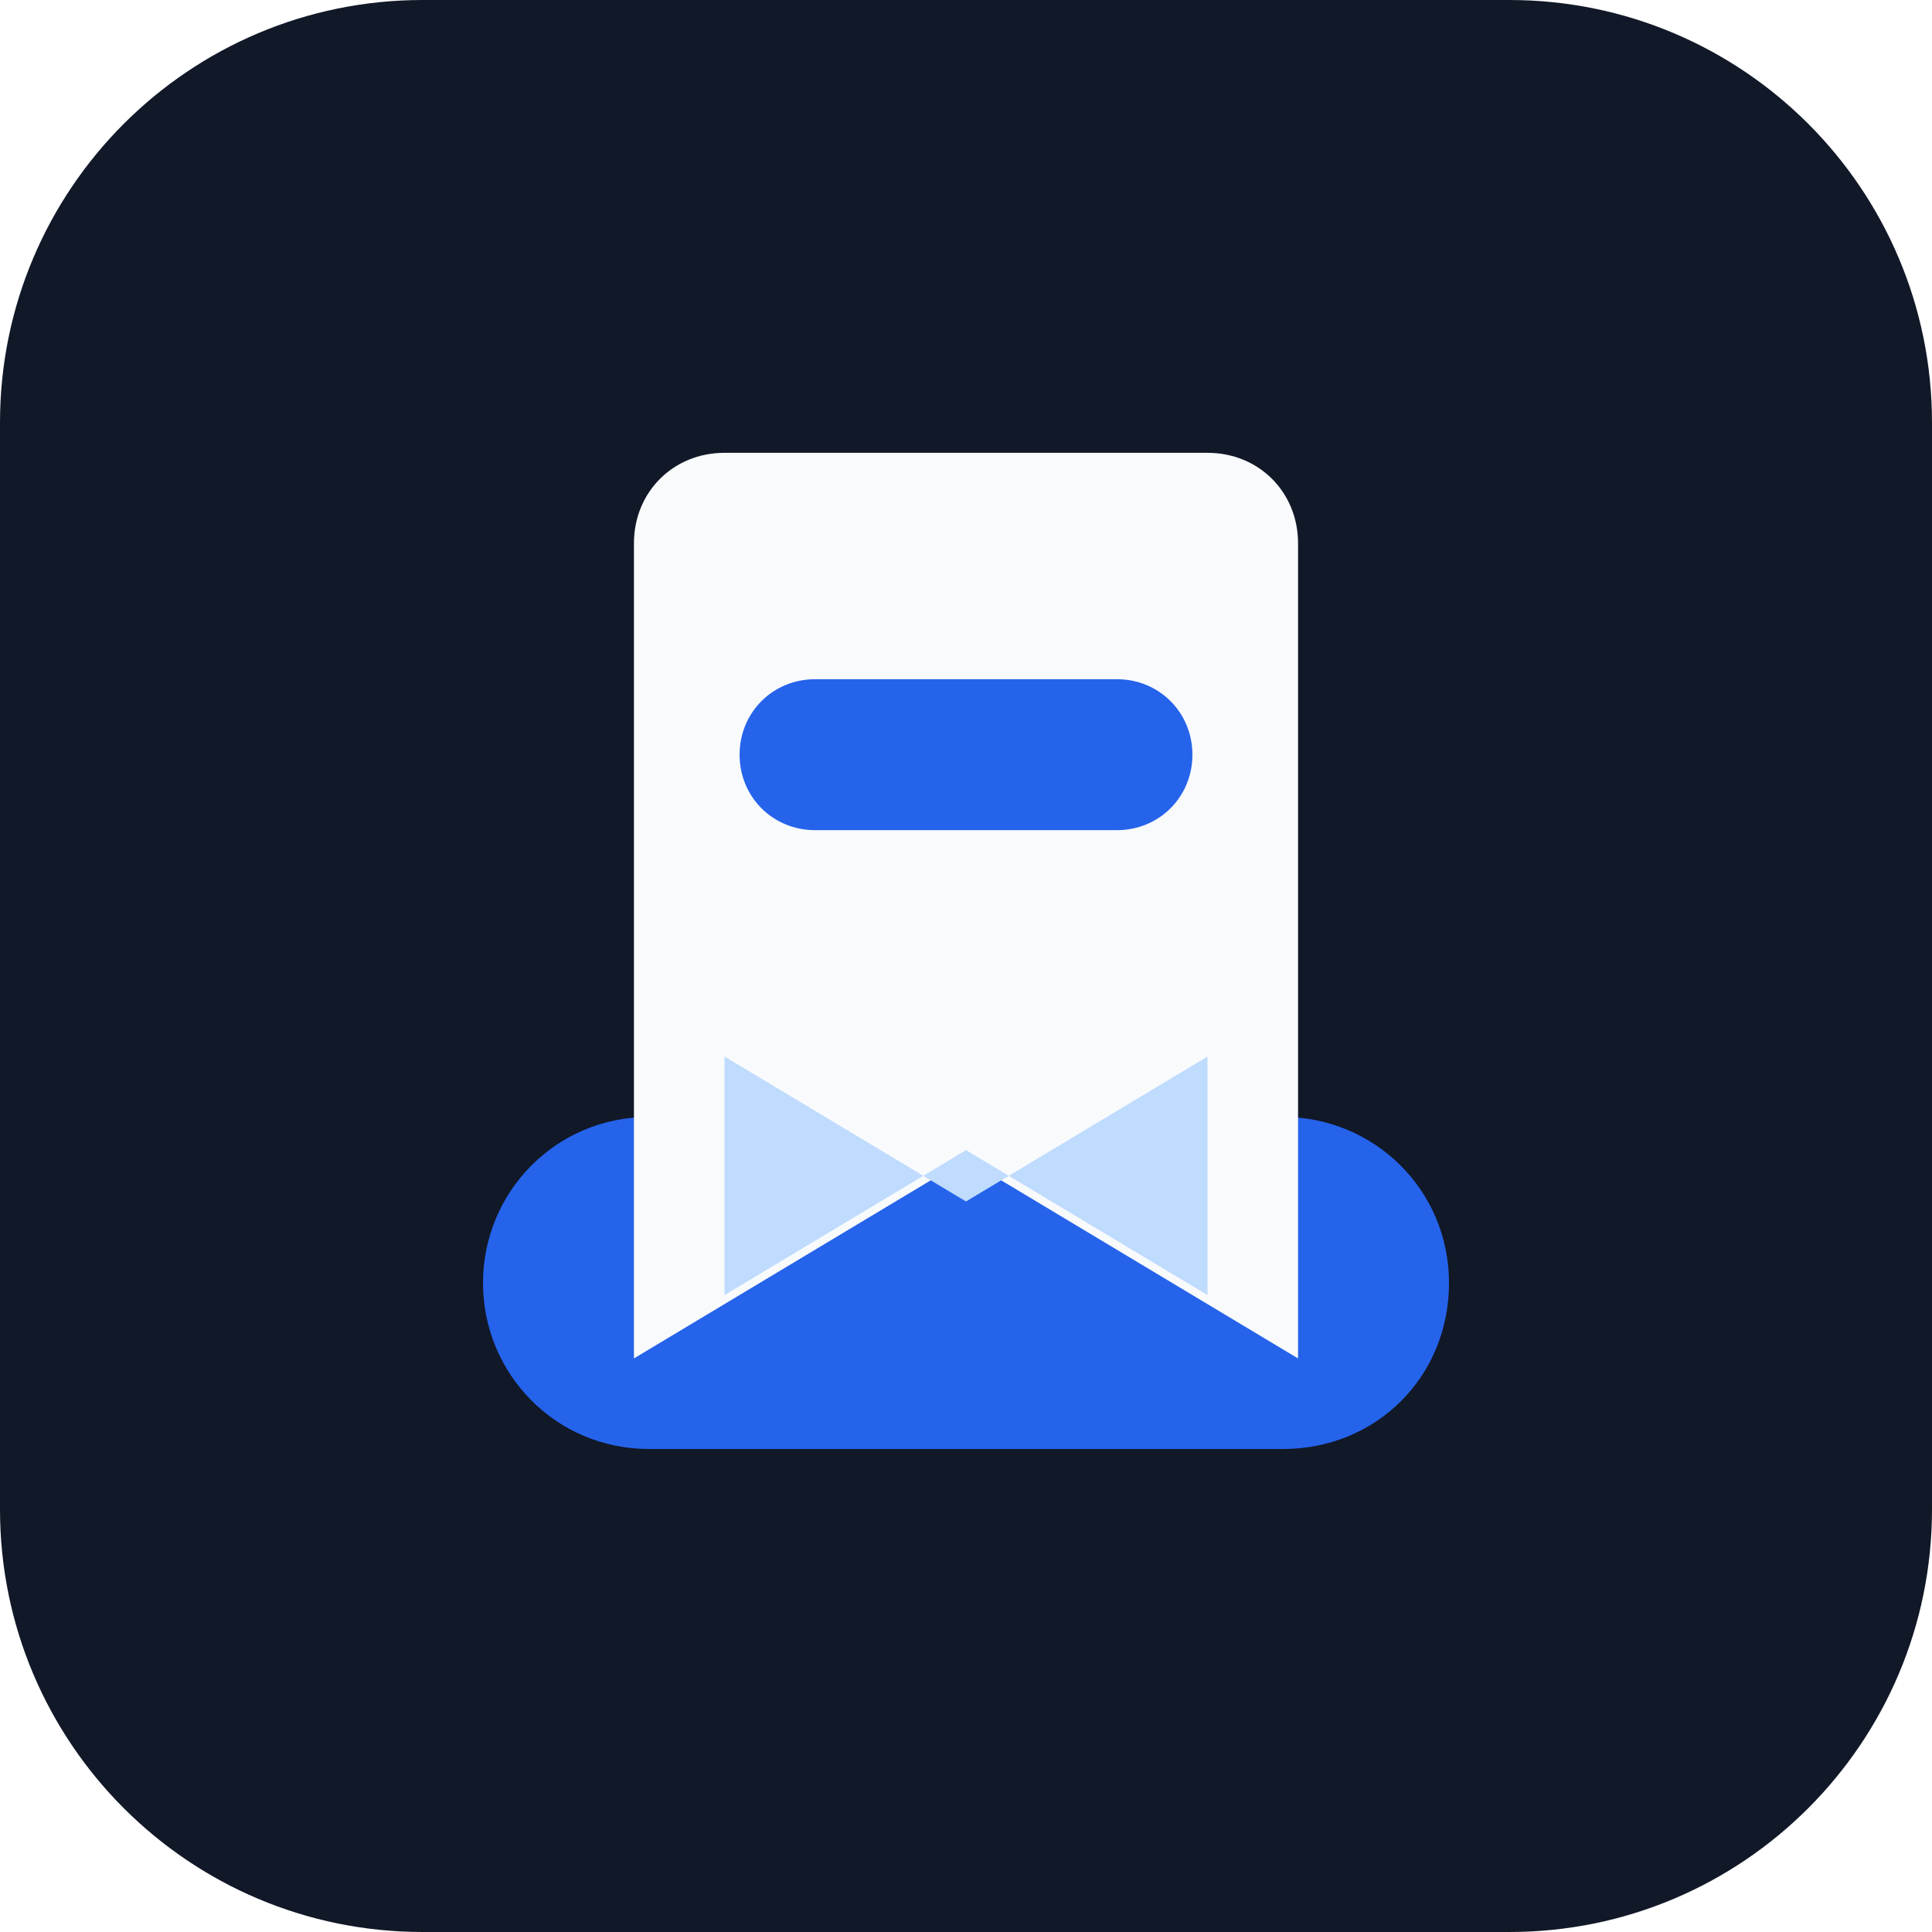
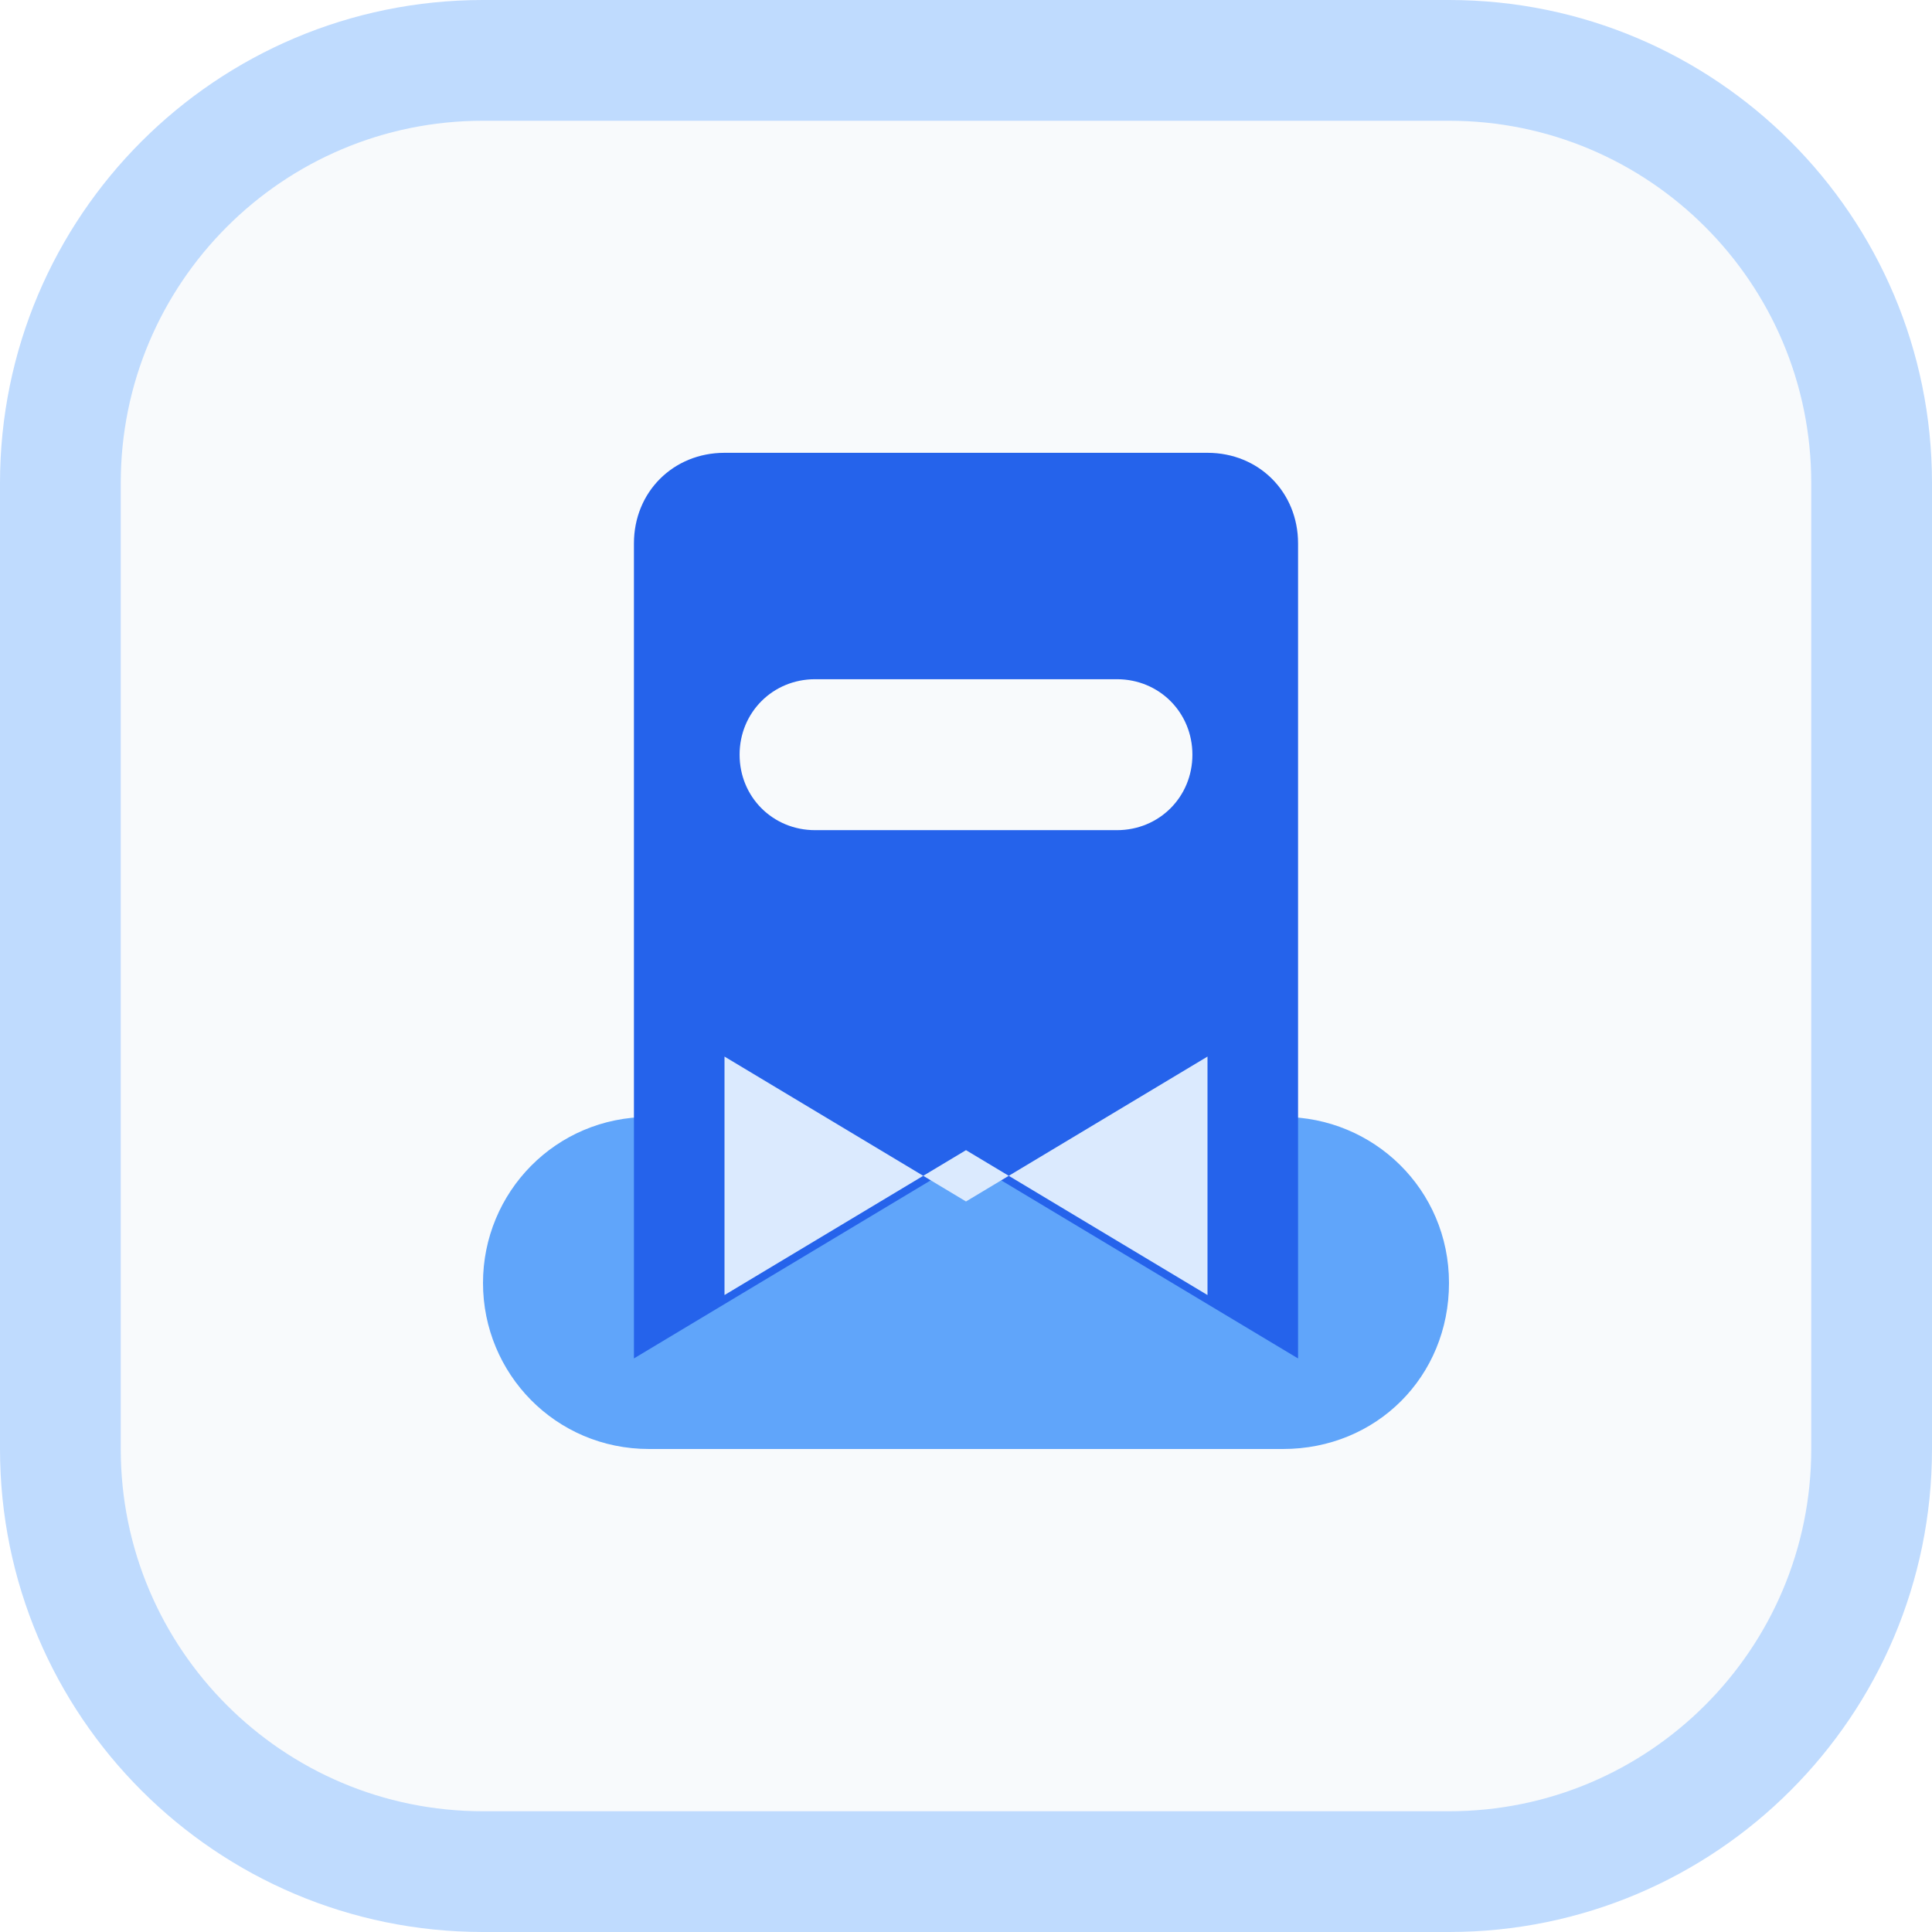
<svg xmlns="http://www.w3.org/2000/svg" viewBox="0 0 64 64" role="img" aria-label="Dockmark">
-   <rect width="64" height="64" rx="14" fill="#111827" />
-   <path d="M16 42.5c0-3 2.4-5.5 5.5-5.5h21c3 0 5.5 2.4 5.5 5.5S45.6 48 42.5 48h-21c-3.1 0-5.5-2.5-5.5-5.5Z" fill="#2563eb" />
-   <path d="M21 18c0-1.7 1.3-3 3-3h16c1.7 0 3 1.3 3 3v27l-11-6.6L21 45V18Z" fill="#f8fafc" />
-   <path d="M27 22.5h10c1.4 0 2.5 1.1 2.5 2.5S38.4 27.5 37 27.5H27c-1.4 0-2.5-1.1-2.5-2.5s1.1-2.5 2.5-2.5Z" fill="#2563eb" />
-   <path d="M24 42.9V35l8 4.8 8-4.8v7.9l-8-4.8-8 4.8Z" fill="#bfdbfe" />
+   <rect x="2" y="2" width="60" height="60" rx="14" fill="#f8fafc" stroke="#bfdbfe" stroke-width="4" />
+   <path d="M16 42.5c0-3 2.4-5.5 5.5-5.5h21c3 0 5.5 2.4 5.5 5.5S45.6 48 42.5 48h-21c-3.1 0-5.5-2.5-5.5-5.5Z" fill="#60a5fa" />
+   <path d="M21 18c0-1.7 1.3-3 3-3h16c1.7 0 3 1.3 3 3v27l-11-6.6L21 45V18Z" fill="#2563eb" />
+   <path d="M27 22.5h10c1.4 0 2.5 1.1 2.5 2.5S38.4 27.5 37 27.5H27c-1.4 0-2.5-1.1-2.5-2.5s1.1-2.5 2.5-2.5Z" fill="#f8fafc" />
+   <path d="M24 42.9V35l8 4.8 8-4.8v7.9l-8-4.8-8 4.8Z" fill="#dbeafe" />
</svg>
